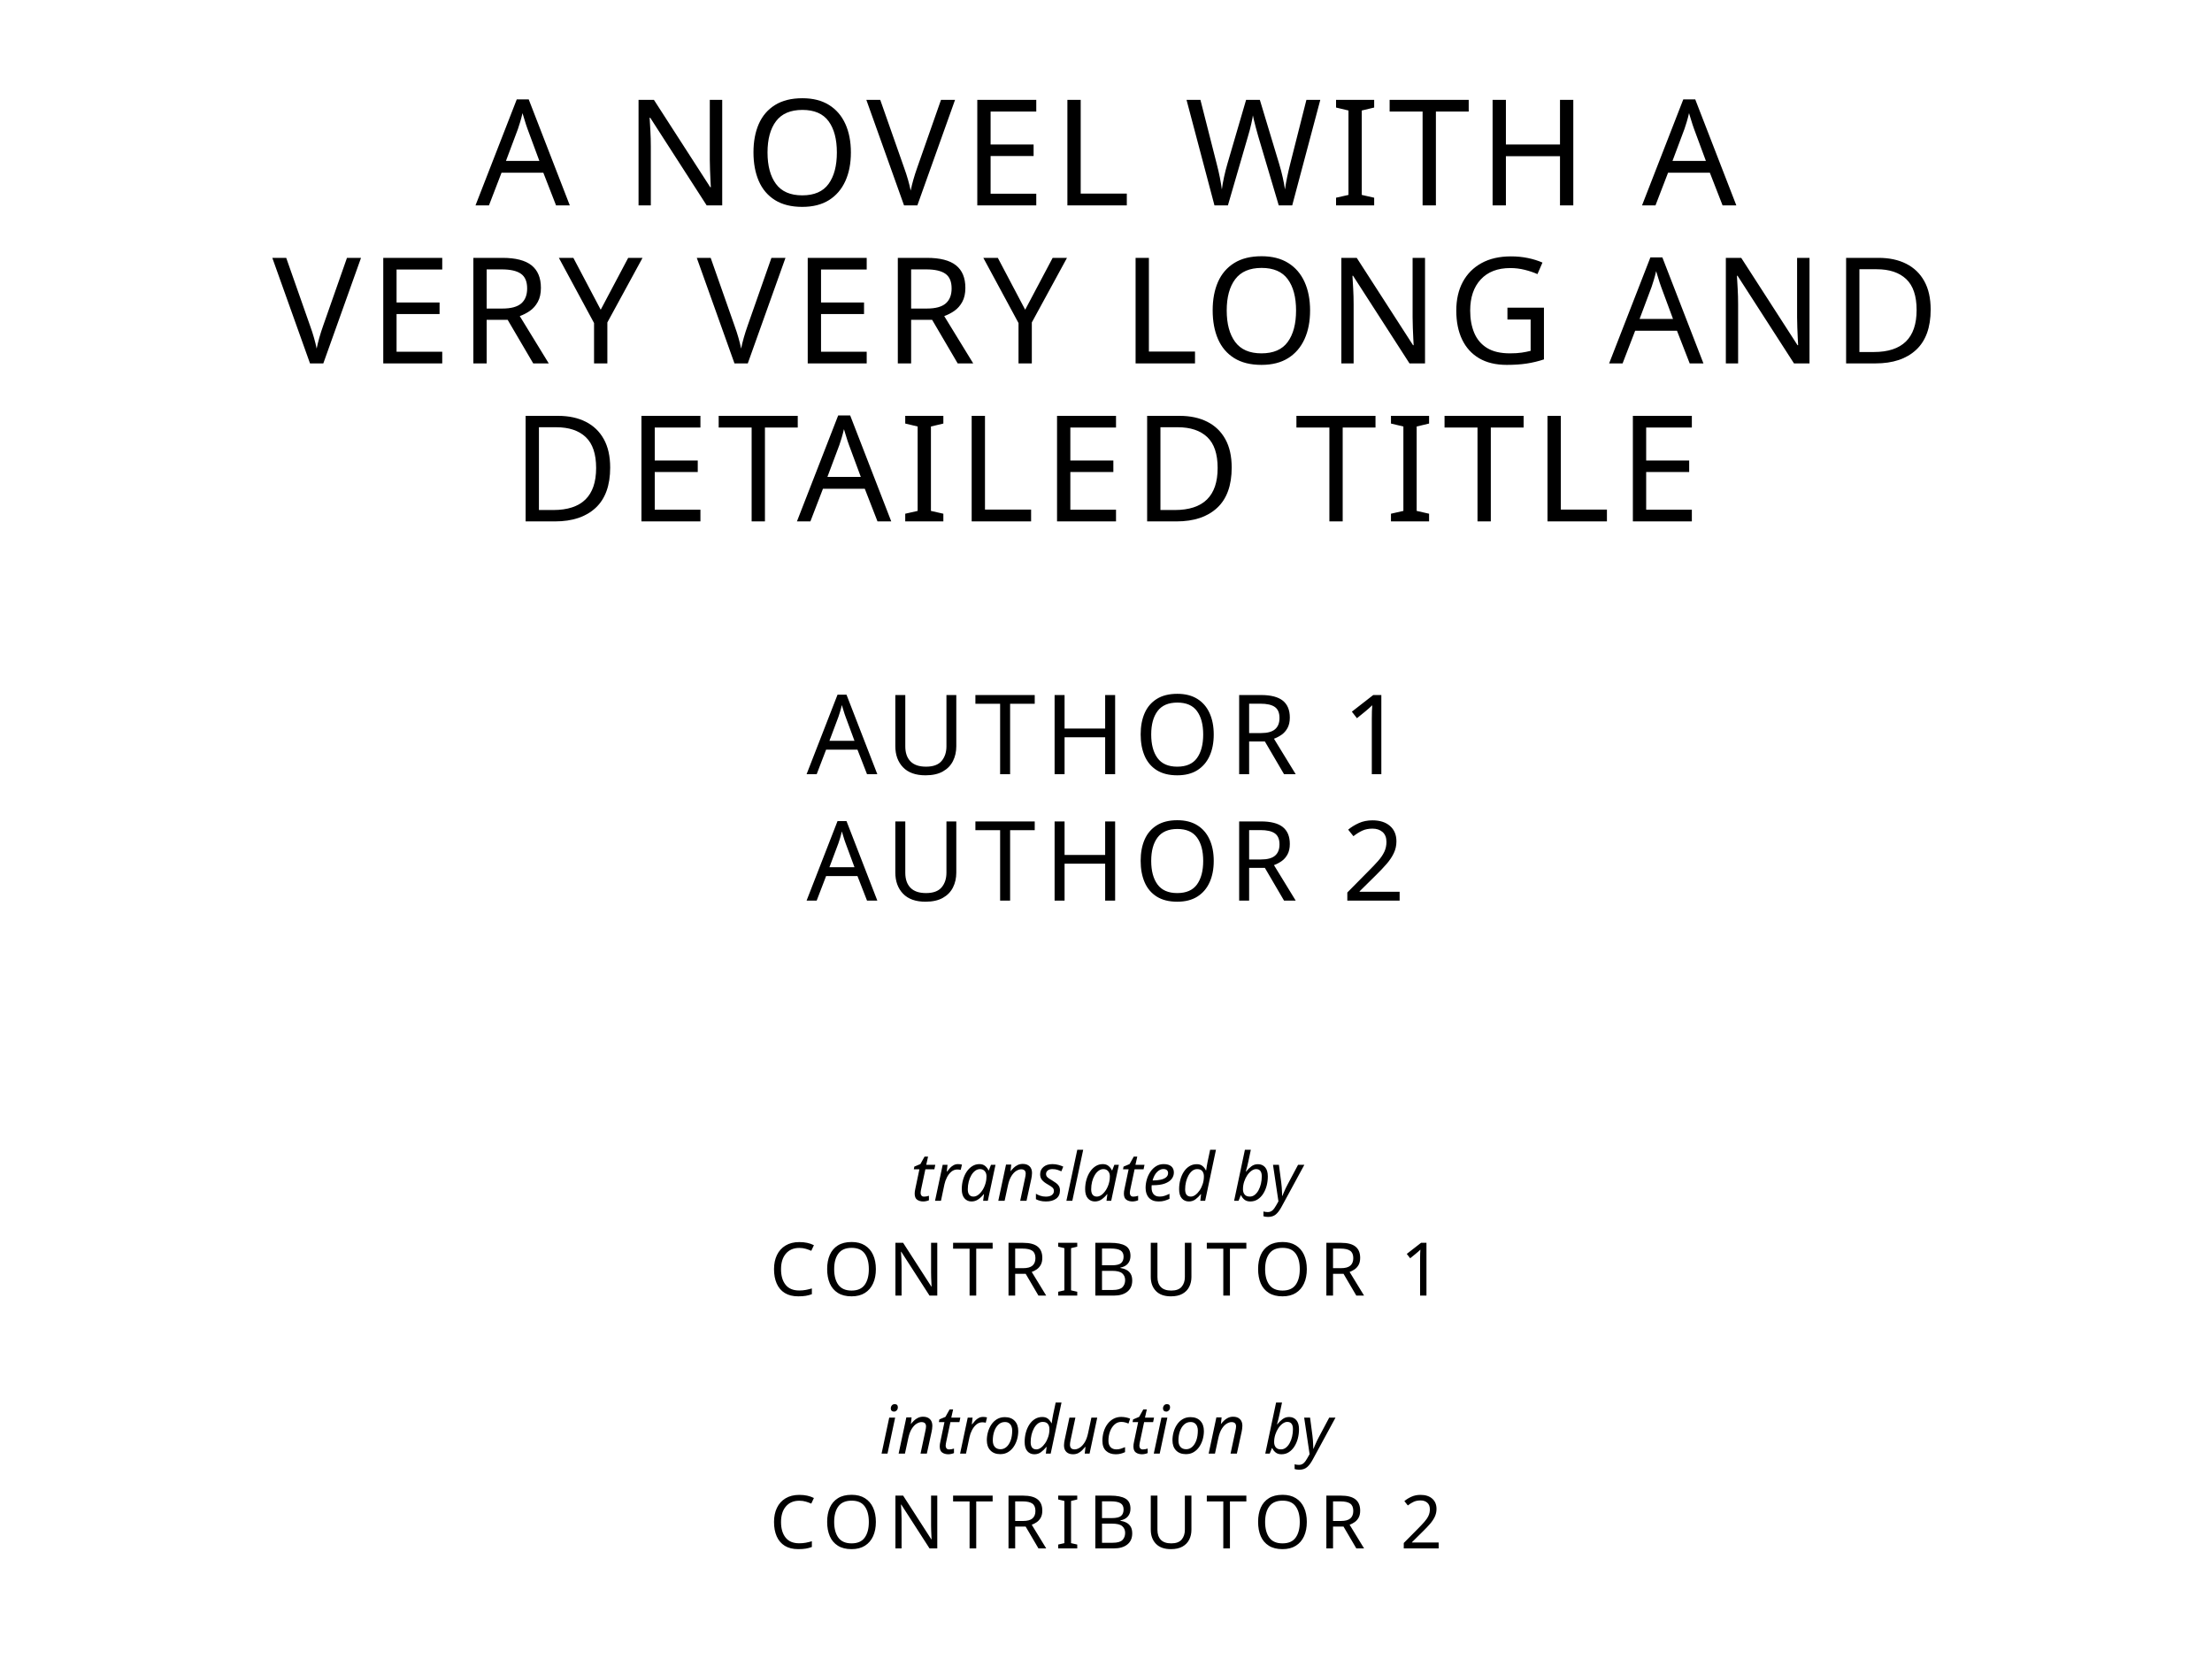
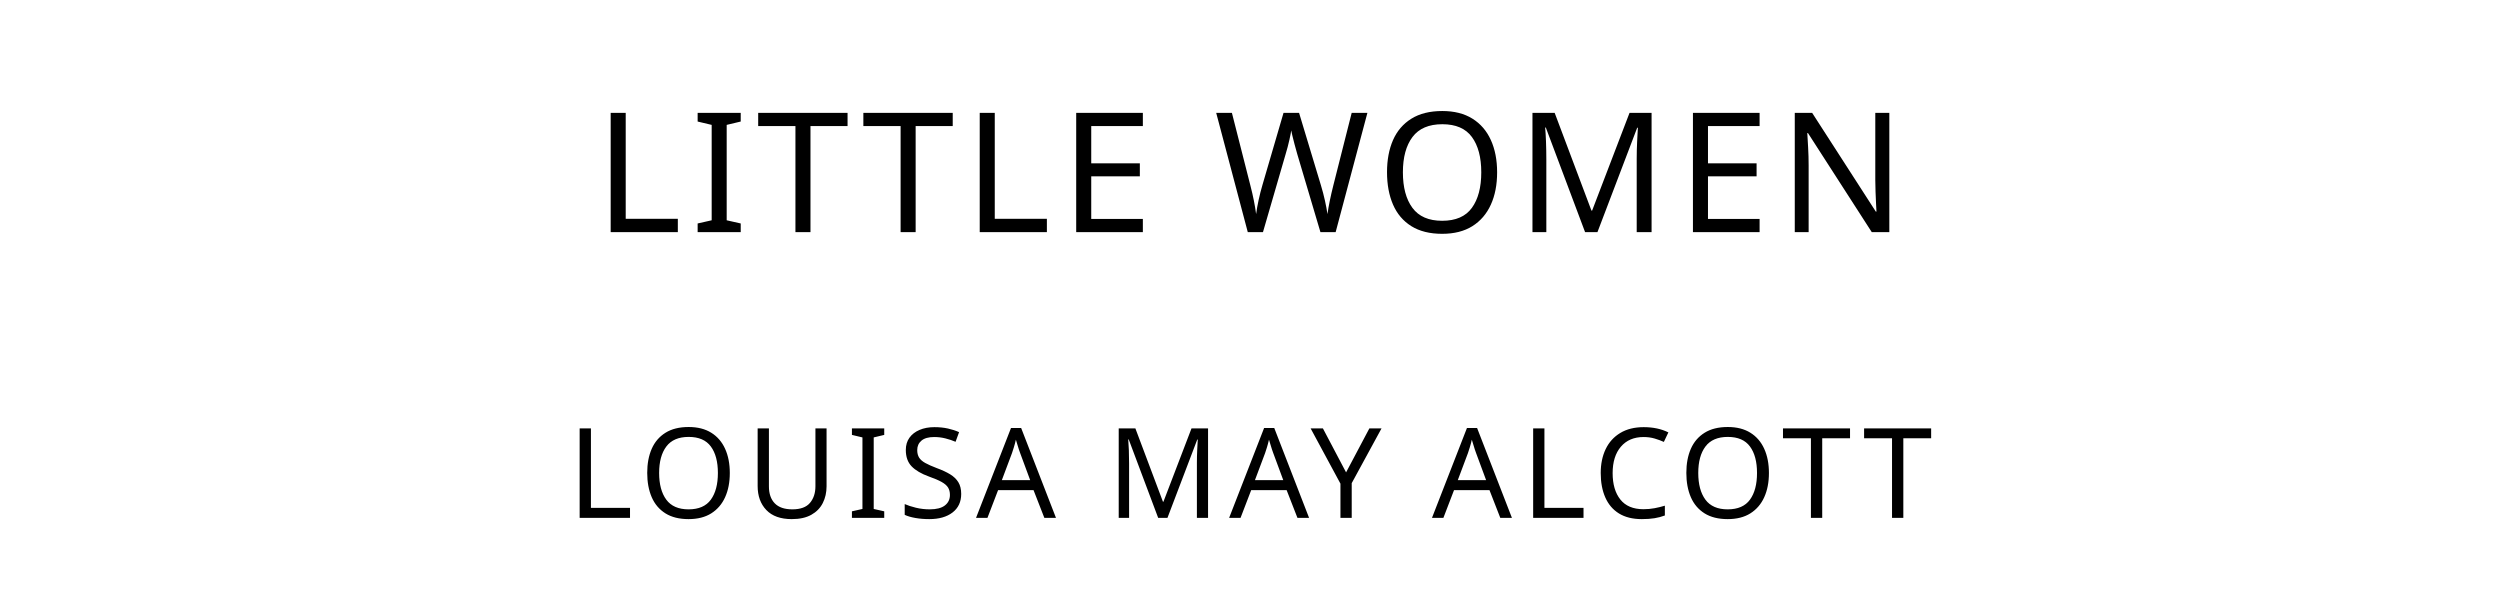
- <svg xmlns="http://www.w3.org/2000/svg" version="1.1" viewBox="0 0 1400 1050">
-   <text style="fill:#000;font-family:League Spartan;font-size:93.567px;letter-spacing:5px" text-anchor="middle" x="700" y="130">A NOVEL WITH A</text>
-   <text style="fill:#000;font-family:League Spartan;font-size:93.567px;letter-spacing:5px" text-anchor="middle" x="700" y="230">VERY VERY LONG AND</text>
-   <text style="fill:#000;font-family:League Spartan;font-size:93.567px;letter-spacing:5px" text-anchor="middle" x="700" y="330">DETAILED TITLE</text>
-   <text style="fill:#000;font-family:League Spartan;font-size:70.175px;letter-spacing:5px" text-anchor="middle" x="700" y="490">AUTHOR 1</text>
-   <text style="fill:#000;font-family:League Spartan;font-size:70.175px;letter-spacing:5px" text-anchor="middle" x="700" y="570">AUTHOR 2</text>
-   <text style="fill:#000;font-family:OFL Sorts Mill Goudy;font-size:42.508px;font-style:italic" text-anchor="middle" x="700" y="760">translated by</text>
-   <text style="fill:#000;font-family:League Spartan;font-size:46.784px;letter-spacing:5px" text-anchor="middle" x="700" y="820">CONTRIBUTOR 1</text>
-   <text style="fill:#000;font-family:OFL Sorts Mill Goudy;font-size:42.508px;font-style:italic" text-anchor="middle" x="700" y="920">introduction by</text>
-   <text style="fill:#000;font-family:League Spartan;font-size:46.784px;letter-spacing:5px" text-anchor="middle" x="700" y="980">CONTRIBUTOR 2</text>
+ <svg xmlns="http://www.w3.org/2000/svg" version="1.1" viewBox="0 0 1400 340">
+   <text style="fill:#000;font-family:League Spartan;font-size:93.567px;letter-spacing:5px" text-anchor="middle" x="700" y="130">LITTLE WOMEN</text>
+   <text style="fill:#000;font-family:League Spartan;font-size:70.175px;letter-spacing:5px" text-anchor="middle" x="700" y="290">LOUISA MAY ALCOTT</text>
</svg>
